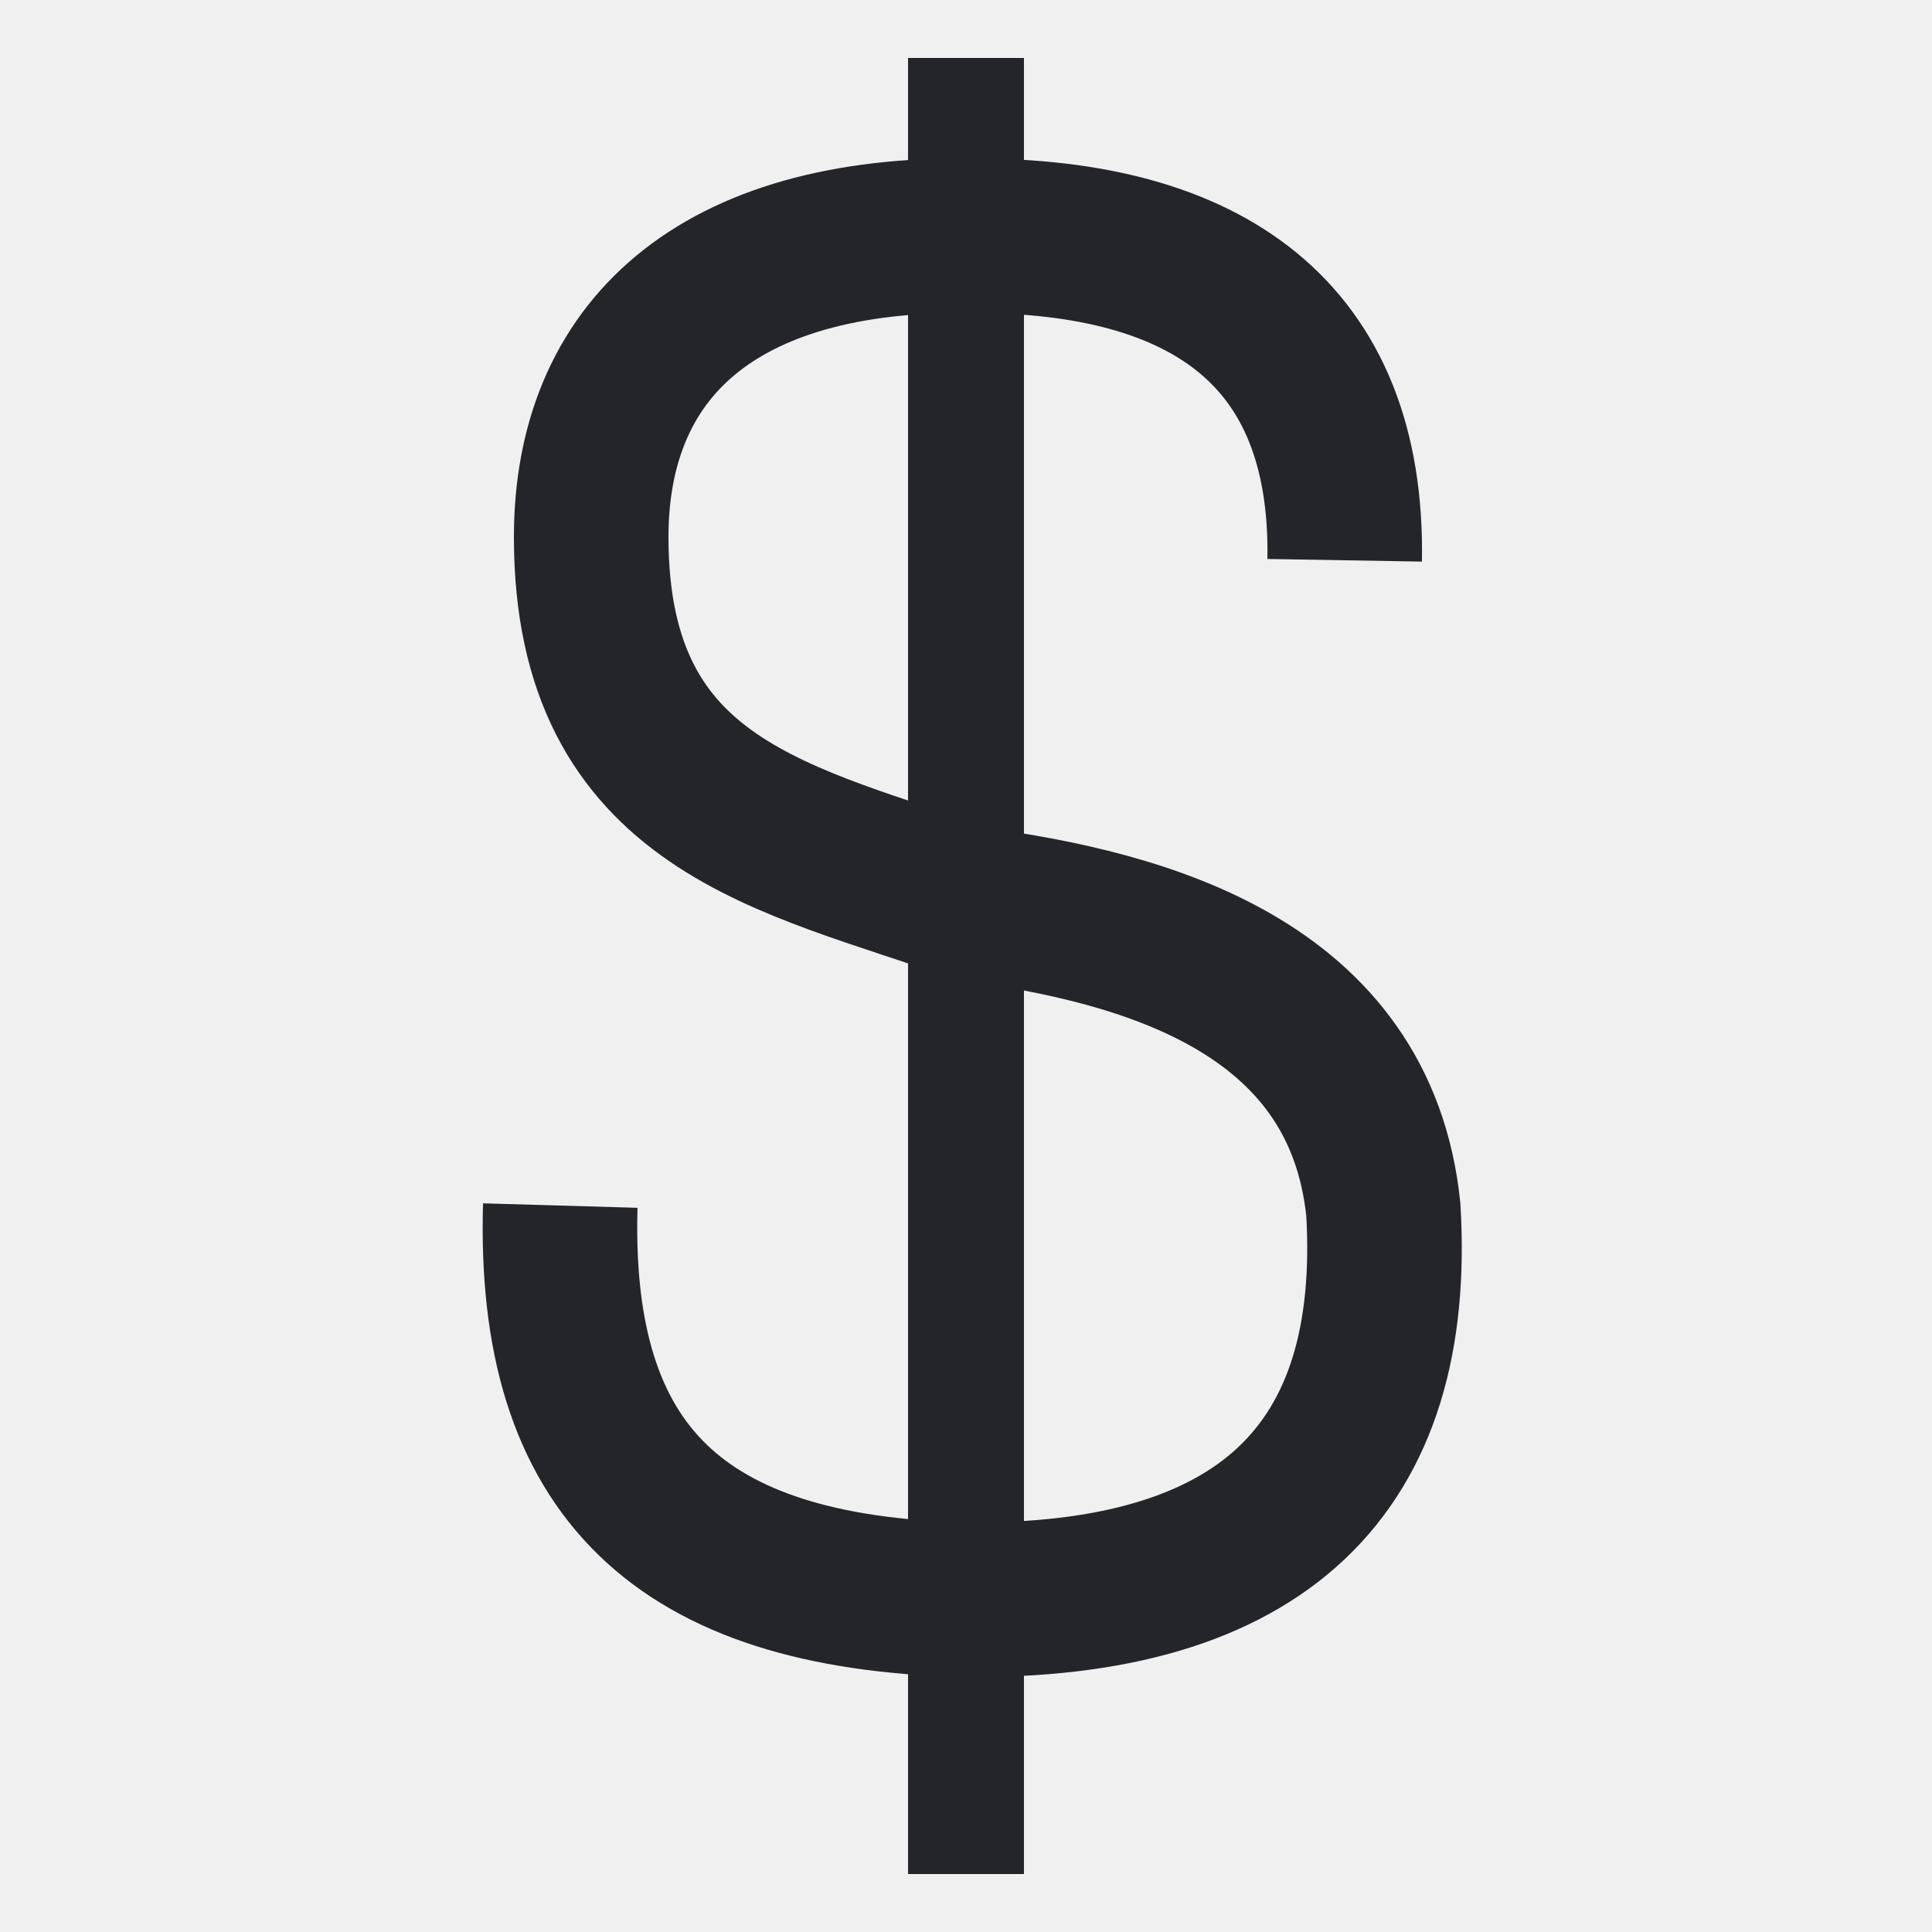
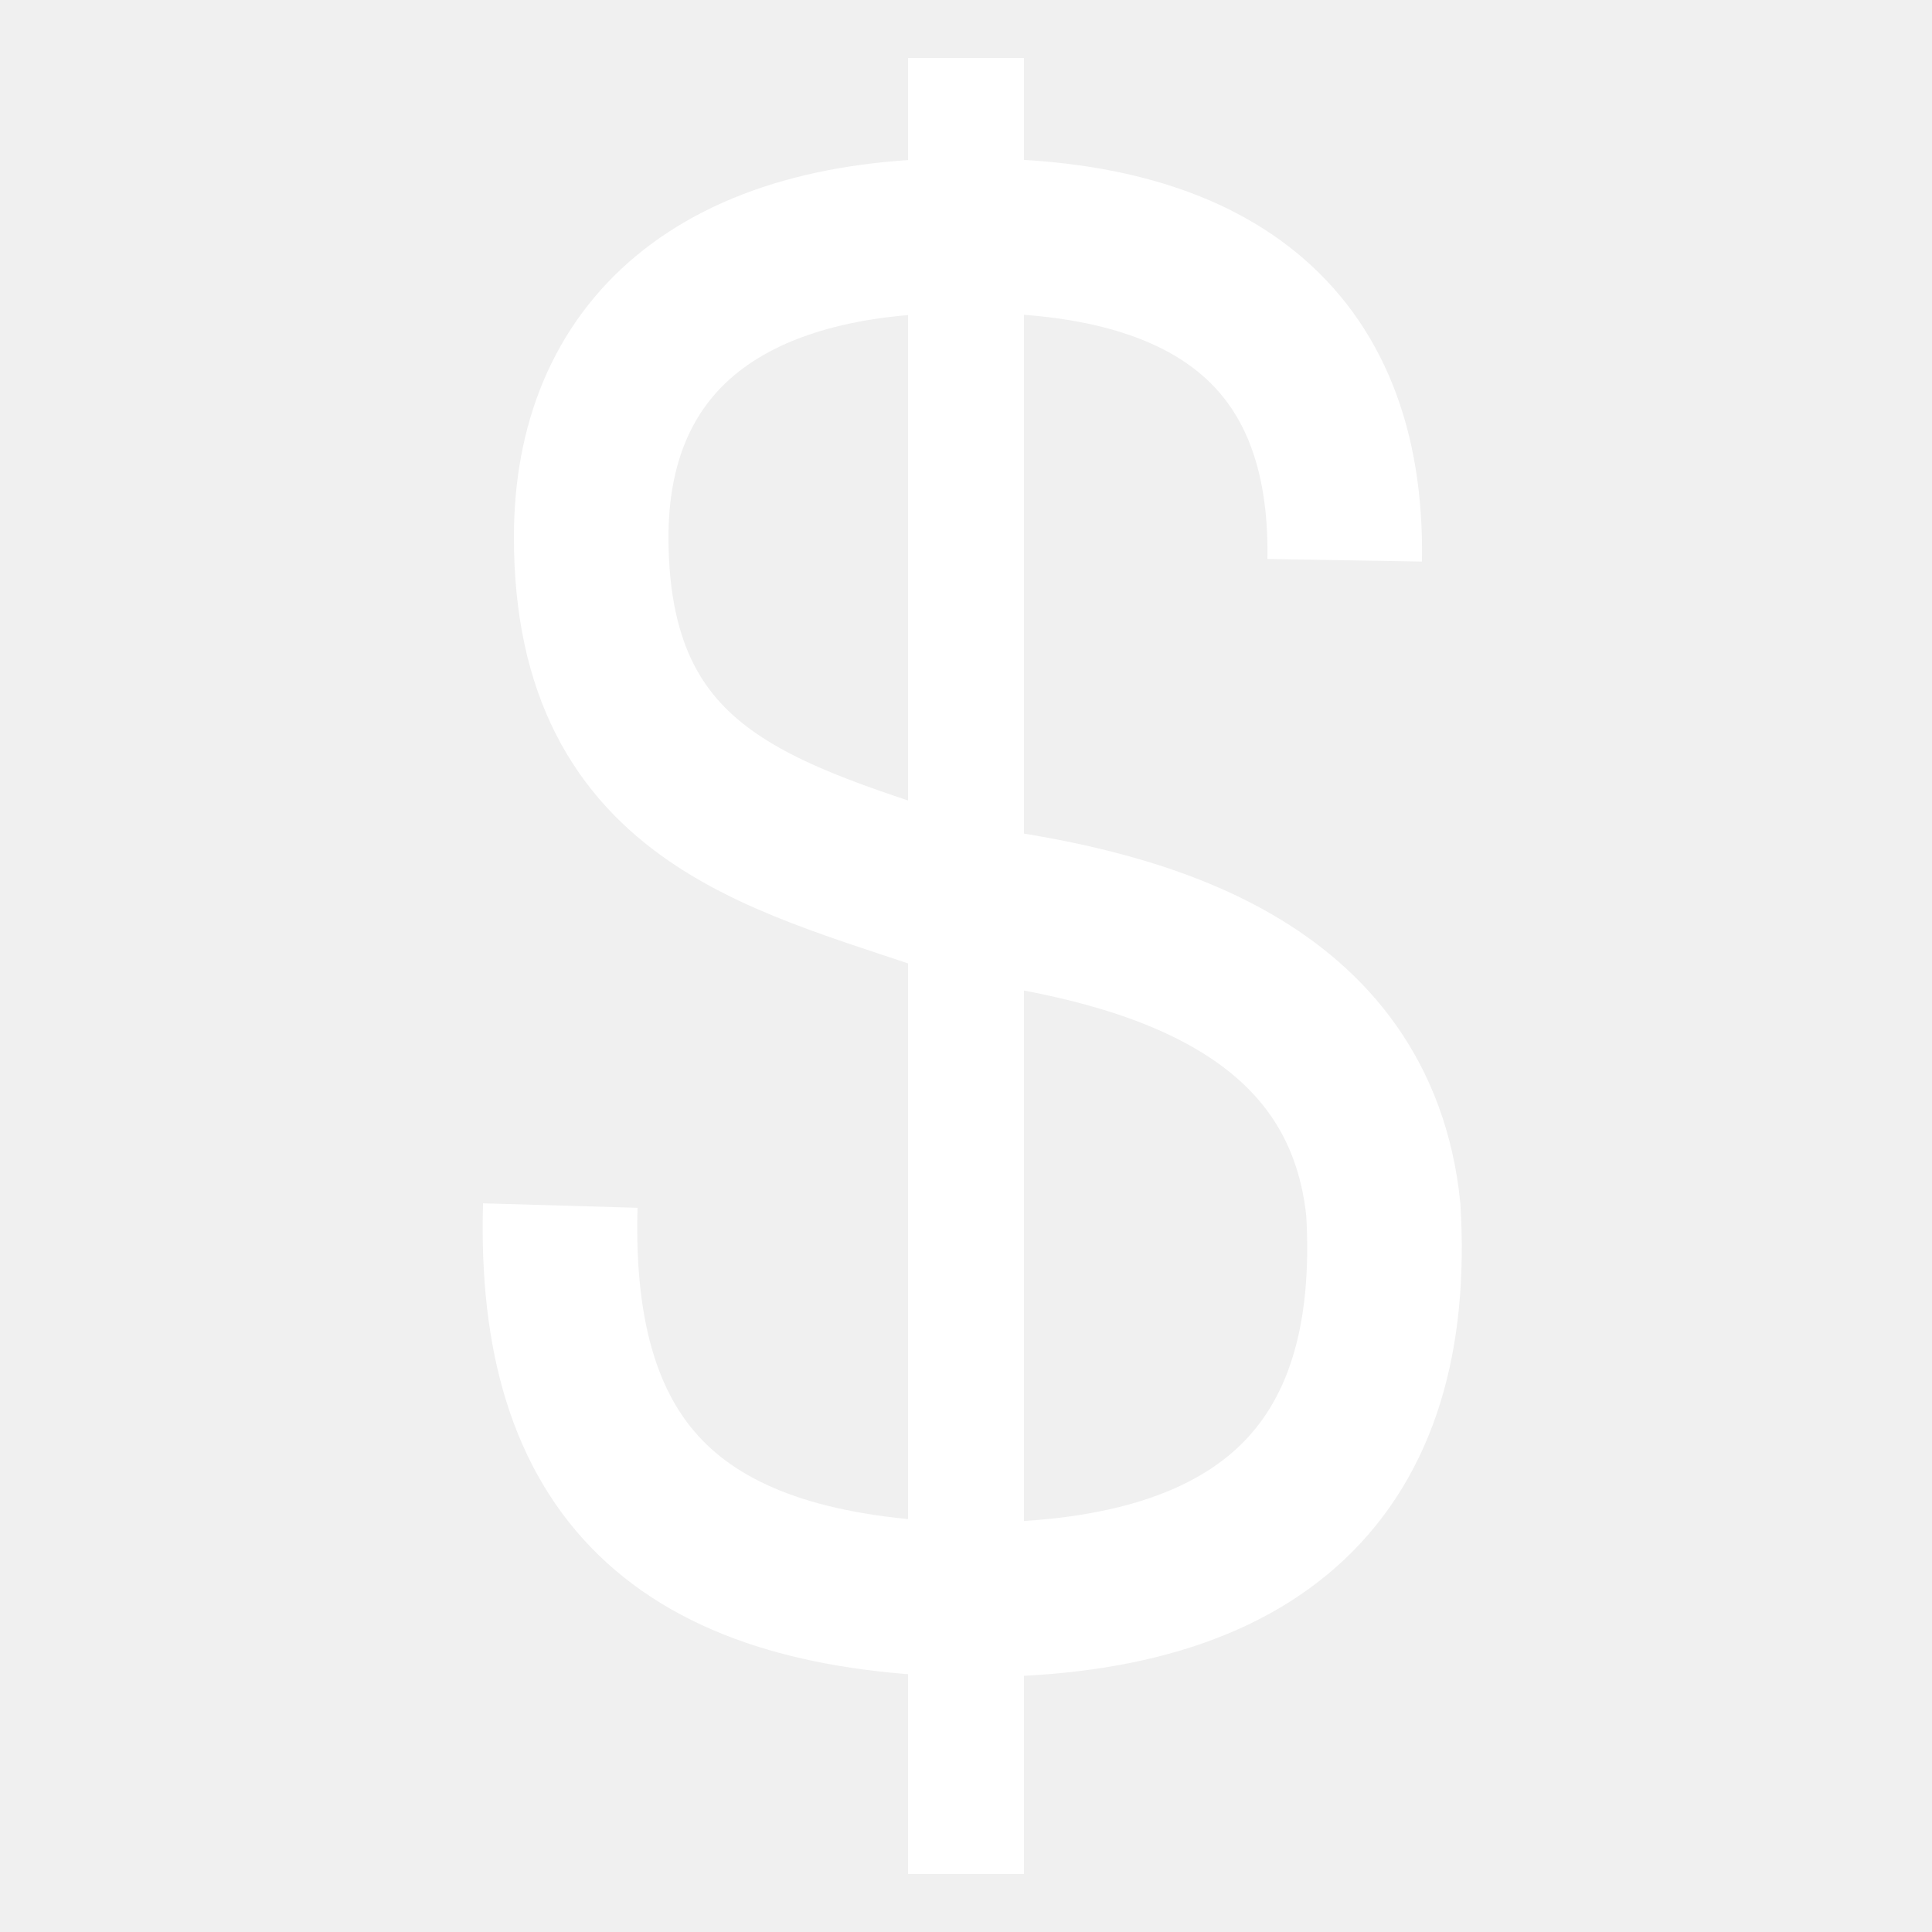
<svg xmlns="http://www.w3.org/2000/svg" version="1.1" width="500" height="500">
-   <path d="m 145,312 c -2,69 31,100 104,102 78,1 113,-34 109,-101 -6,-58 -62,-73 -106,-79 -48,-17 -99,-25 -99,-95 0,-48 32,-79 99,-78 60,0 97,25 96,84" style="fill:none;stroke:#232529;stroke-width:40;" />
-   <path d="m 250,15 0,470" style="stroke:#232529;stroke-width:30;" />
+   <path d="m 145,312 c -2,69 31,100 104,102 78,1 113,-34 109,-101 -6,-58 -62,-73 -106,-79 -48,-17 -99,-25 -99,-95 0,-48 32,-79 99,-78 60,0 97,25 96,84" style="fill:none;stroke:#FFFFFF;stroke-width:40;" />
+   <path d="m 250,15 0,470" style="stroke:#FFFFFF;stroke-width:30;" />
</svg>
